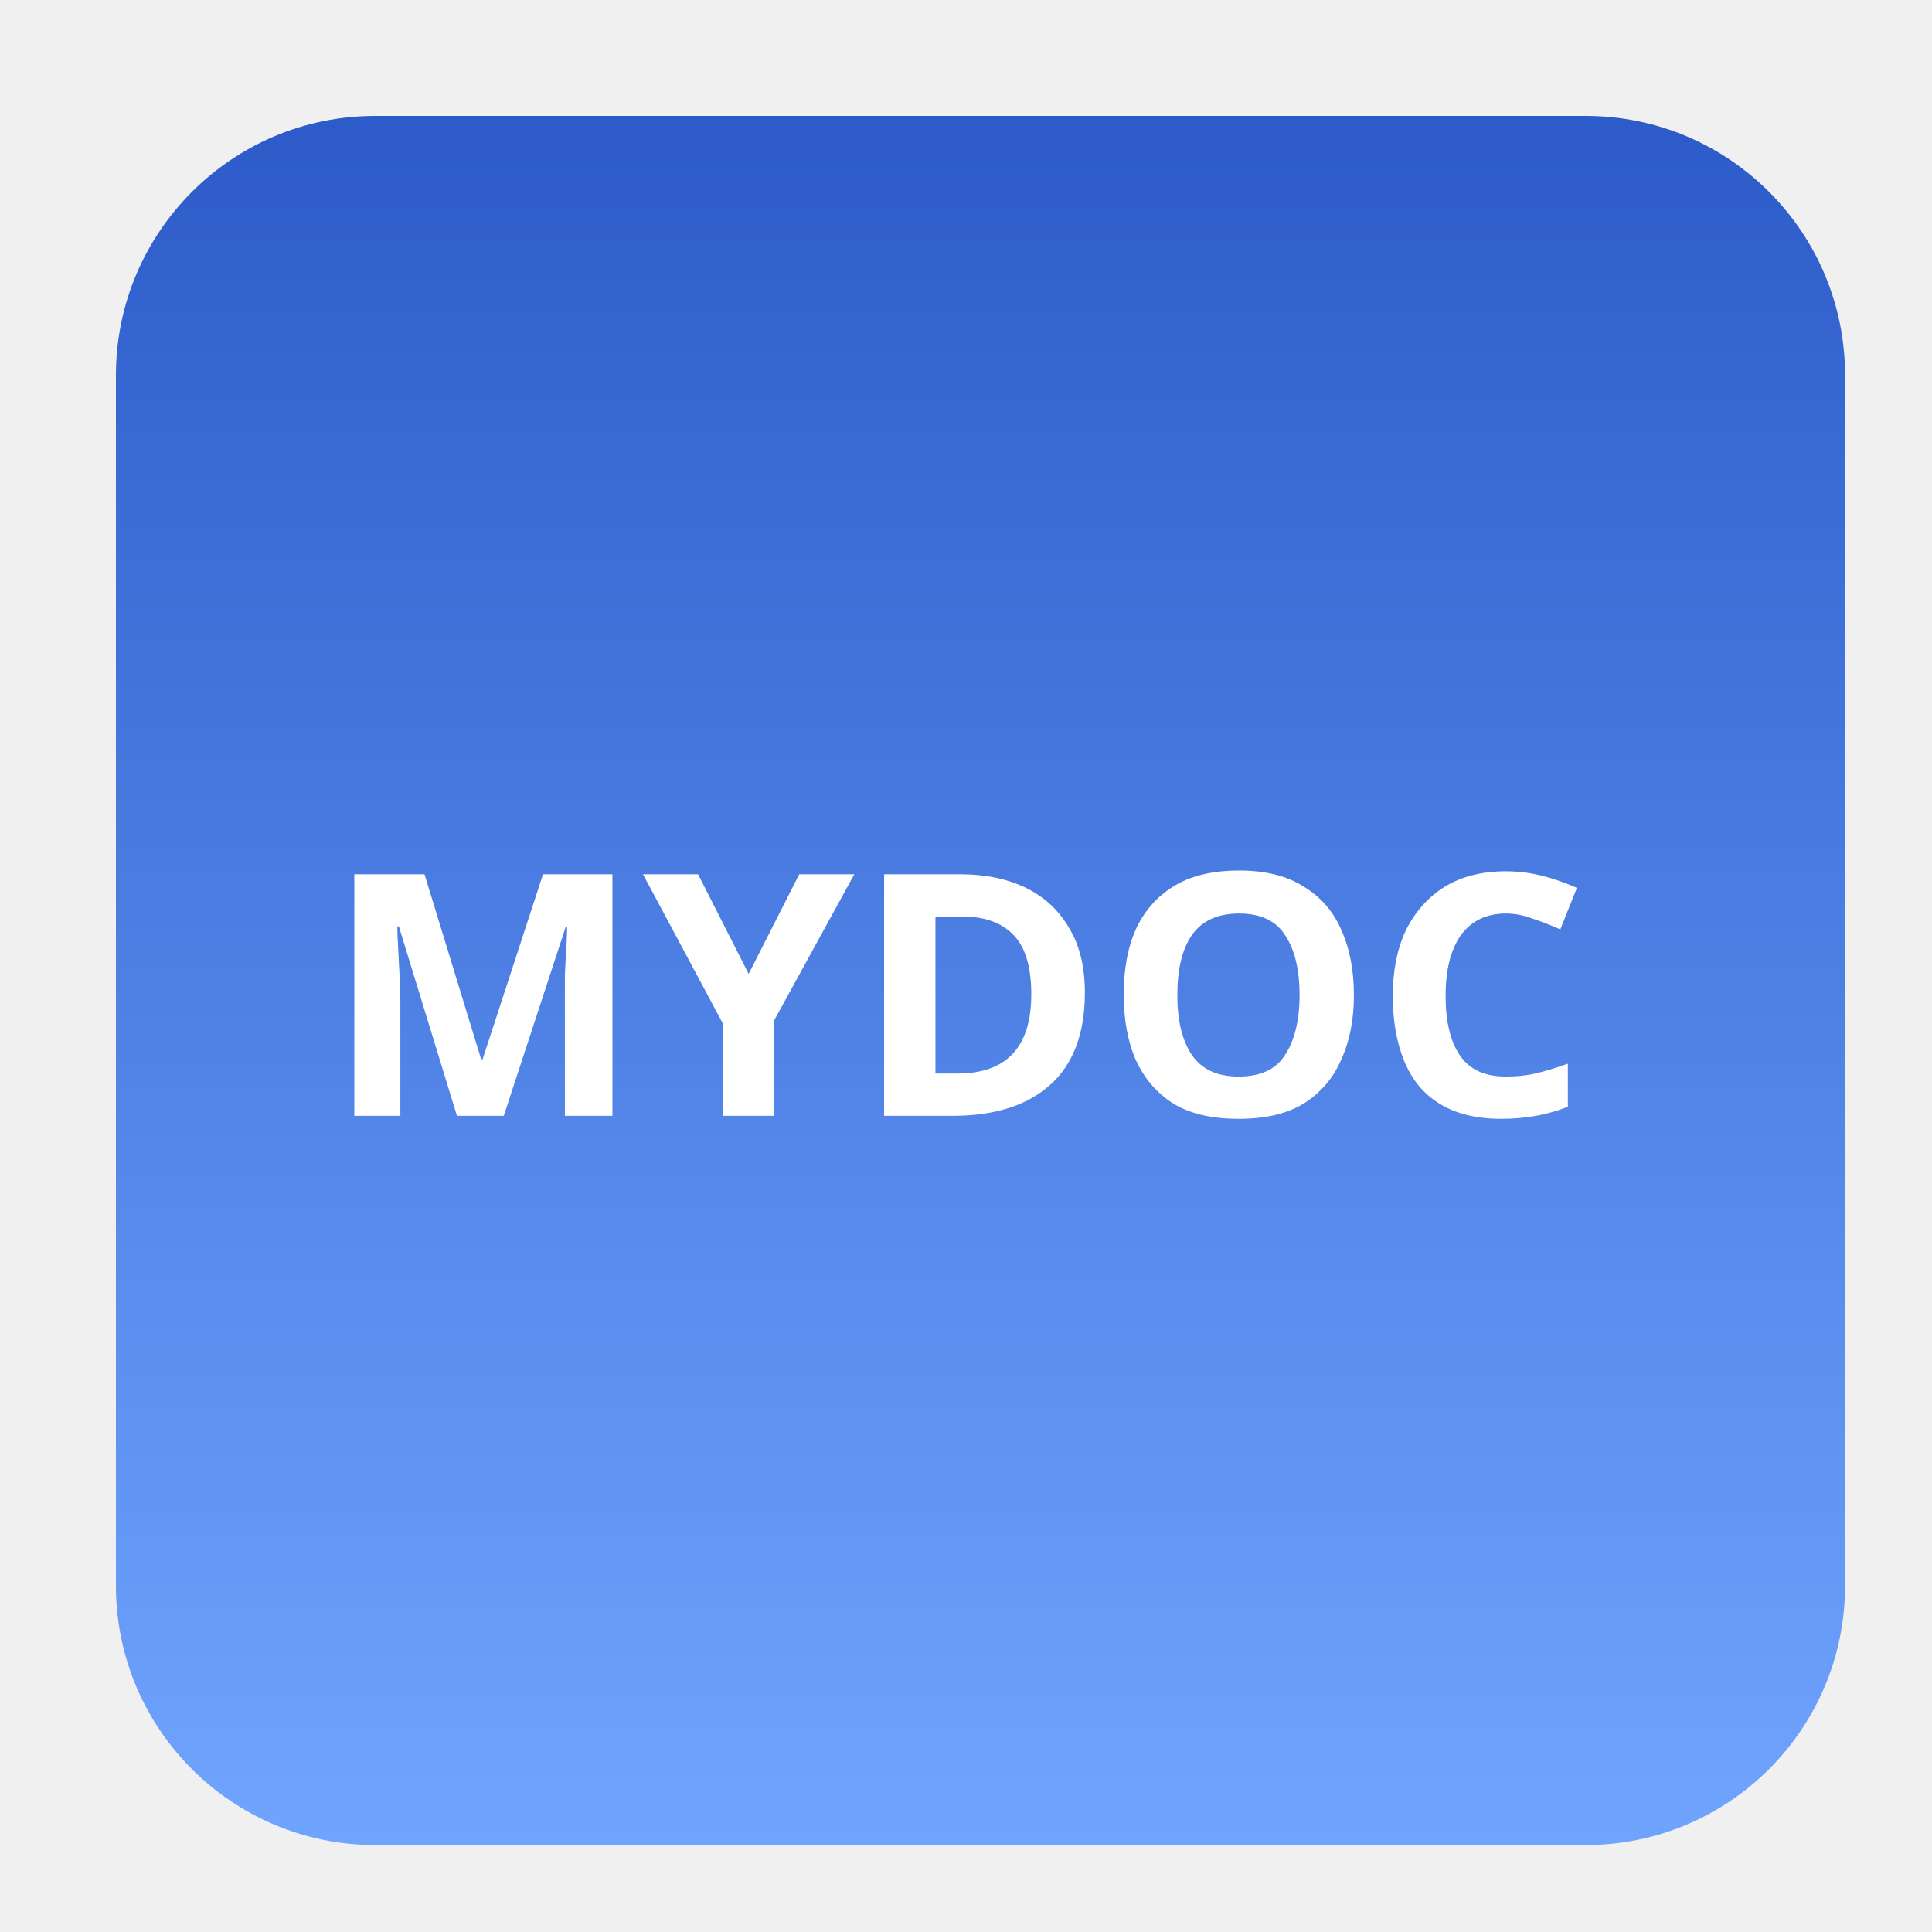
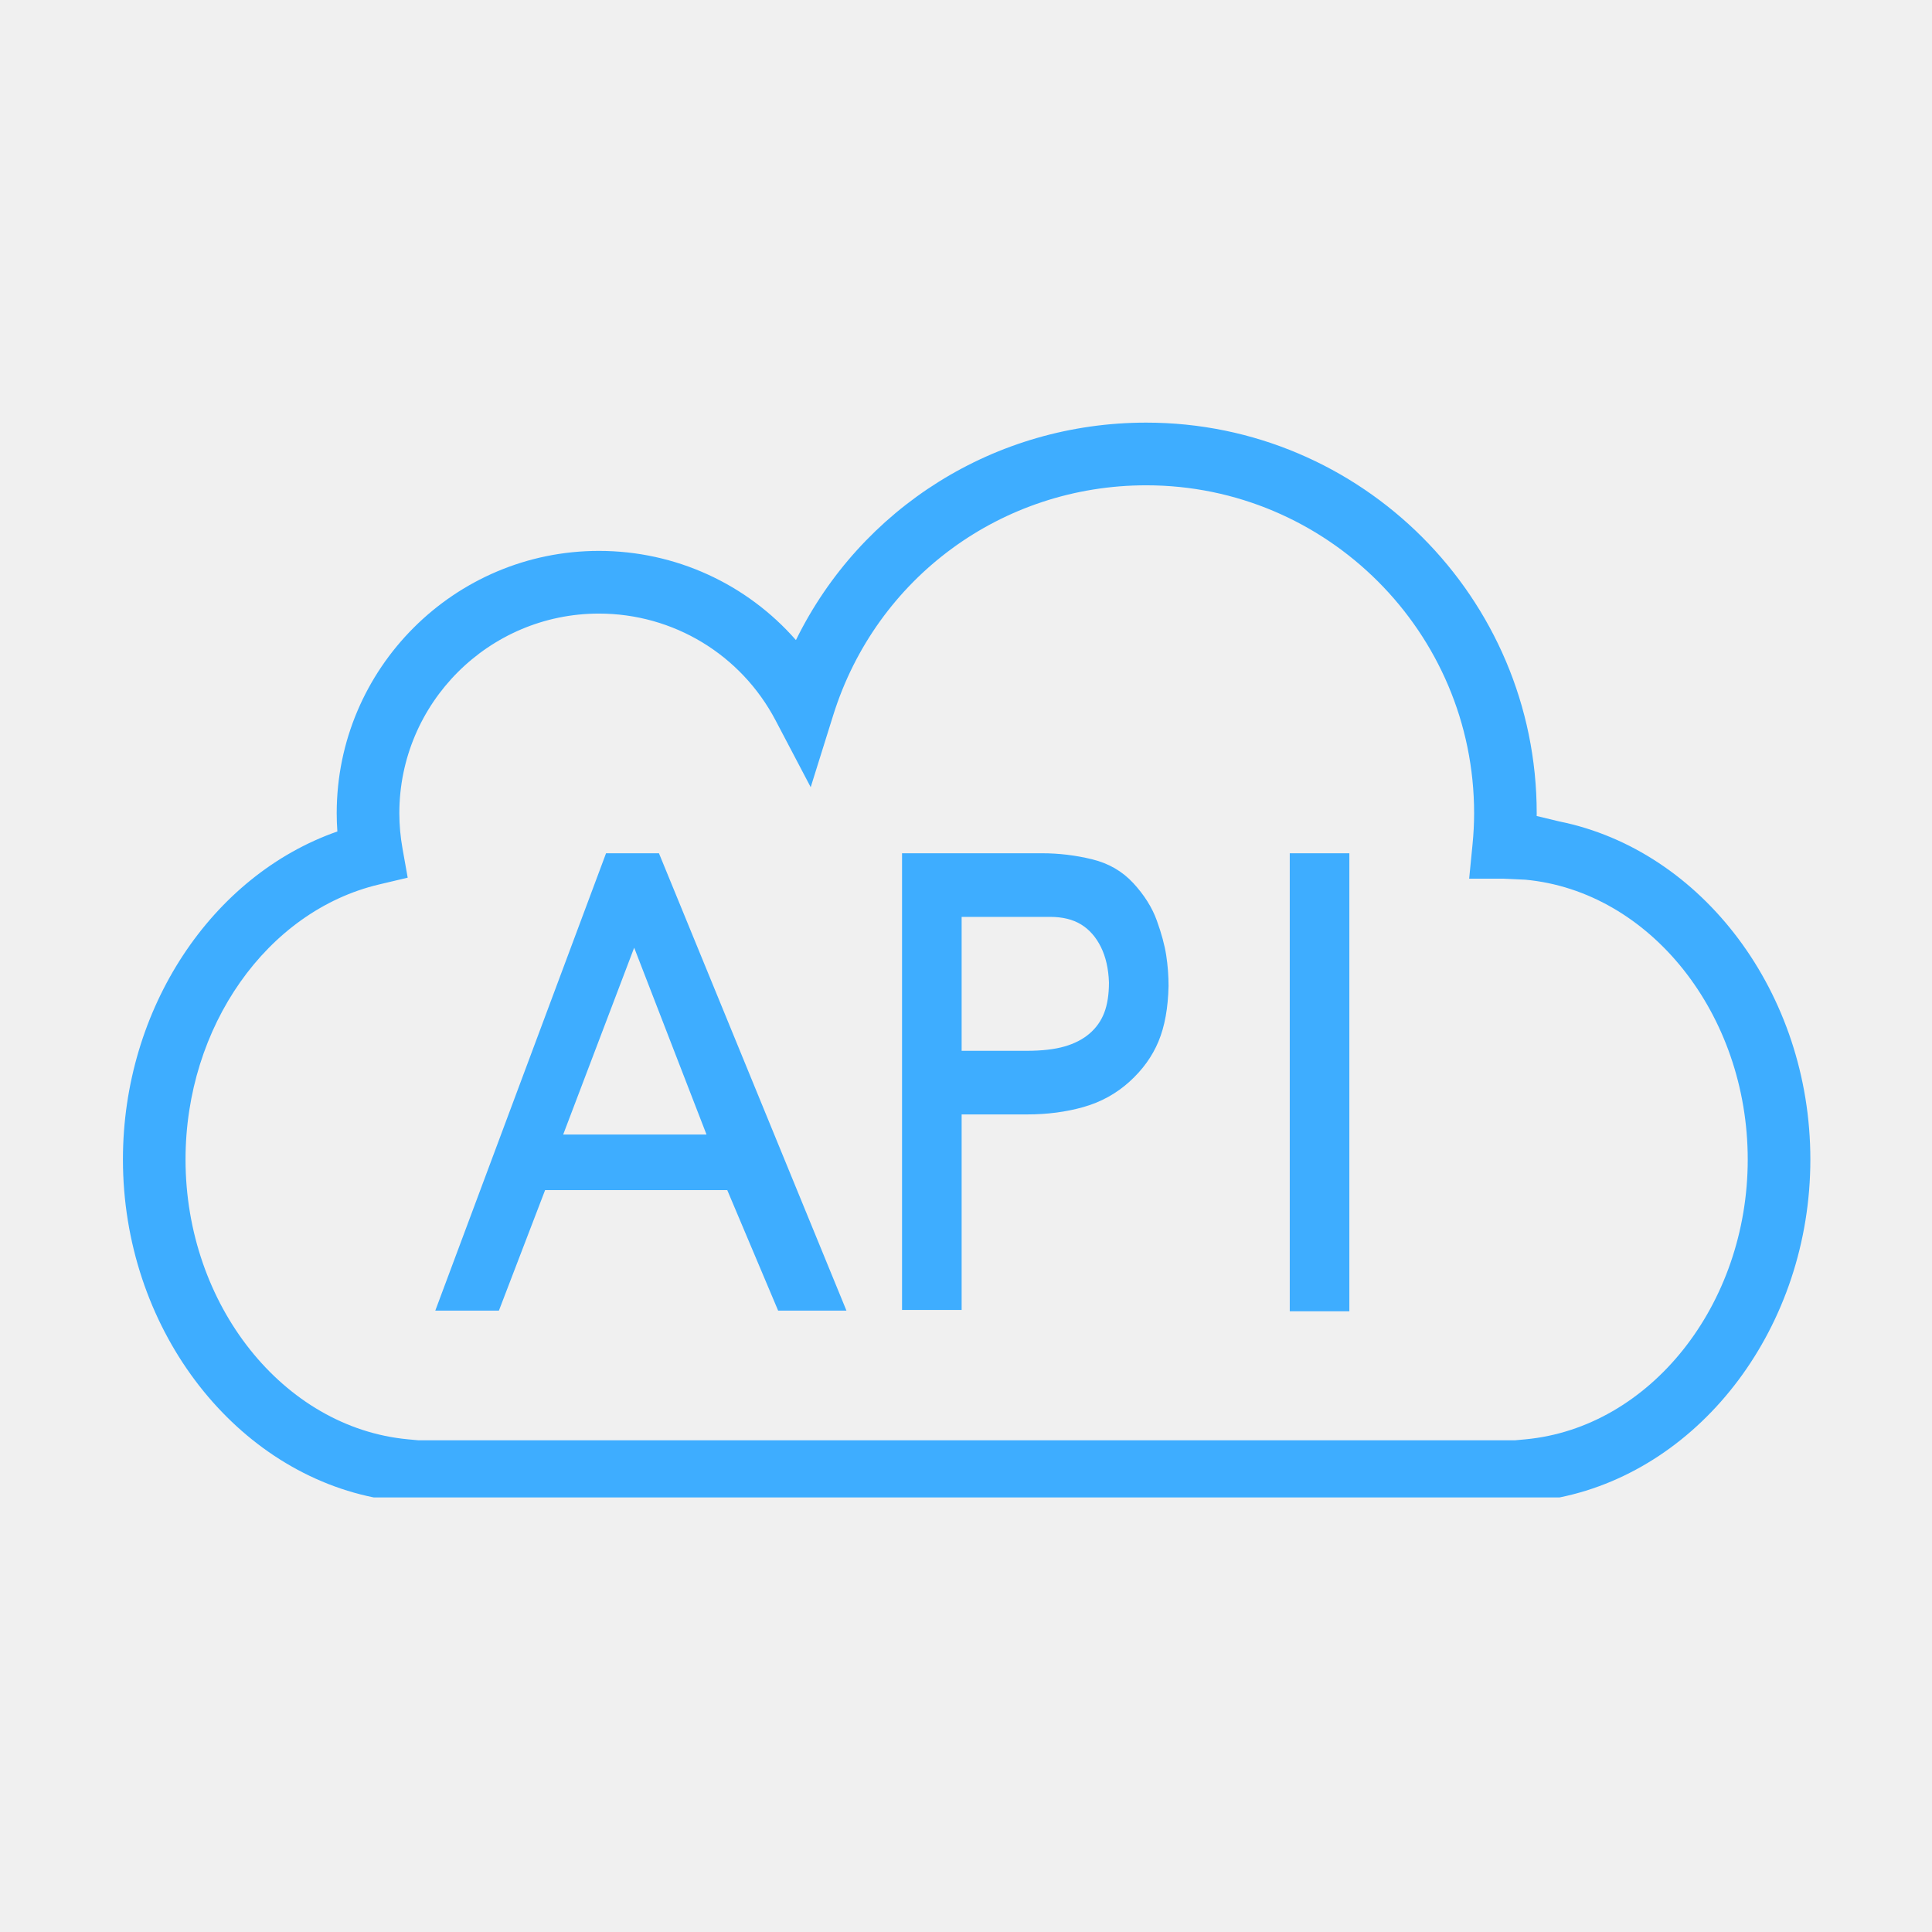
- <svg xmlns="http://www.w3.org/2000/svg" version="1.1" width="40px" height="40px" viewBox="-0.5 -0.5 40 40" content="&lt;mxfile host=&quot;Electron&quot; modified=&quot;2022-05-26T08:28:56.038Z&quot; agent=&quot;5.0 (Windows NT 10.0; Win64; x64) AppleWebKit/537.36 (KHTML, like Gecko) draw.io/14.1.8 Chrome/87.0.428.88 Electron/11.1.1 Safari/537.36&quot; version=&quot;14.1.8&quot; etag=&quot;XdfM2dHZfsx1ZItc2Cp_&quot; type=&quot;device&quot;&gt;&lt;diagram id=&quot;fm3MbPlNWNrgC3cOfdd8&quot;&gt;rZRRb4IwEMc/DY9boBWRx4m6vZg9mGzZY0NPaFZaUuvAffoVOBCmLlsyHkj7uzvb+/8PPZoU9aNhZb7VHKRHfF57dOURspjF7t2AUwdmfhh0JDOCd2wEduITEPpIj4LDYZJotZZWlFOYaqUgtRPGjNHVNG2v5fTUkmVwAXYpk5f0VXCbI12Q6Bx4ApHleDQN59hywfpsbOWQM66rEaJrjyZGa9utijoB2ajXC9PVbW5Eh5sZUPY3BaQr+GDyiM3hveyp79boo+LQ5PseXVa5sLArWdpEK+evY7ktpNsFbnmwRr9DoqU2jiitXNpyL6T8hvBYMBbqm1cPBkHcKIEuwJqTS8GCOUqIU3Q3owiqkScxCp+P7BggwznIht8+K+UWKNZ14eiFcNu31XPyg3qtPL3djZRMiky5deoaBtPopJXFaach7jesELJp8QUMZ4r1aXhCgPteXo/QTfvc8iIzjAuYFET+Q9gWjH1ynCThMon/yaz4PvxmF/F7NDYsumZY9HfD3Pb8FbWx0Z8RXX8B&lt;/diagram&gt;&lt;/mxfile&gt;">
-   <defs>
-     <linearGradient x1="0%" y1="0%" x2="0%" y2="100%" id="mx-gradient-2c5bc9-1-70a5ff-1-s-0">
-       <stop offset="0%" style="stop-color:#2C5BC9" />
-       <stop offset="100%" style="stop-color:#70A5FF" />
-     </linearGradient>
-   </defs>
-   <g>
-     <rect x="0" y="0" width="39.8" height="39.8" fill="none" stroke="none" pointer-events="all" />
-     <rect x="1.9" y="1.9" width="35.8" height="35.8" rx="5.37" ry="5.37" fill="url(#mx-gradient-2c5bc9-1-70a5ff-1-s-0)" stroke="none" pointer-events="all" />
-     <g fill="#FFFFFF" font-family="Verdana" font-weight="bold" text-anchor="middle" font-size="7px">
-       <text x="19.3" y="22.6">MYDOC</text>
-     </g>
-   </g>
+ <svg xmlns="http://www.w3.org/2000/svg" t="1700186149536" class="icon" viewBox="0 0 1024 1024" version="1.1" p-id="4246" width="40" height="40">
+   <path d="M321.218 452.246h28.04l99.379 242.414h-36.203l-26.975-63.886h-96.54l-24.49 63.886h-33.717l90.506-242.414z m53.24 149.07l-38.333-99.025-37.622 99.024h75.954z m103.638-149.07h74.18c8.989 0 17.862 1.07 26.619 3.211 8.75 2.141 16.027 6.366 21.827 12.667 5.796 6.3 9.938 12.9 12.423 19.798 2.485 6.899 4.137 13.026 4.969 18.373a106.16 106.16 0 0 1 1.242 16.232c-0.238 11.657-2.013 21.468-5.323 29.431-3.317 7.97-8.463 15.106-15.439 21.407-6.982 6.305-15.084 10.764-24.313 13.381-9.229 2.618-19.166 3.92-29.814 3.92h-34.782v103.64h-31.588v-242.06z m31.59 104.704h34.427c8.04 0 14.73-0.76 20.053-2.285 5.323-1.52 9.76-3.805 13.31-6.85 3.55-3.044 6.15-6.732 7.808-11.068 1.653-4.337 2.486-9.667 2.486-15.994-0.24-7.259-1.66-13.526-4.26-18.8-2.607-5.268-6.094-9.25-10.47-11.946-4.38-2.695-9.883-4.043-16.505-4.043h-46.849v70.986z m205.5 138.066h-31.588v-242.77h31.589v242.77z m111.37-259.615l-12.087-2.902c0.018-0.504 0.018-1.01 0.018-1.514C814.487 316.849 721.64 224 607.517 224c-80.129 0-151.268 45.211-185.654 115.258-26.041-29.716-63.805-47.274-104.43-47.274-76.623 0-138.97 62.352-138.97 139 0 3.211 0.112 6.464 0.35 9.717-66.666 23.293-113.657 93.9-113.657 173.831 0 88.206 57.285 163.82 132.954 179.146h628.464c75.666-15.341 132.952-90.94 132.952-179.146s-57.287-163.803-132.97-179.132z m-23.667 327.99H221.781l-5.553-0.52c-66.106-6.156-117.893-71.32-117.893-148.322 0-70.37 43.107-131.65 102.495-145.744l15.257-3.617-2.748-15.44A107.138 107.138 0 0 1 211.657 431c0-58.335 47.453-105.788 105.776-105.788 39.418 0 75.304 21.694 93.66 56.636l18.595 35.38 11.934-38.158c22.788-72.876 89.454-121.849 165.909-121.849 95.823 0 173.778 77.955 173.778 173.792 0 5.553-0.298 11.05-0.83 16.478l-1.793 18.23h18.309l11.442 0.533c66.107 6.142 117.899 71.294 117.899 148.309 0 77.002-51.792 142.167-117.91 148.323l-5.537 0.506z" fill="#3EADFF" p-id="4247" />
</svg>
